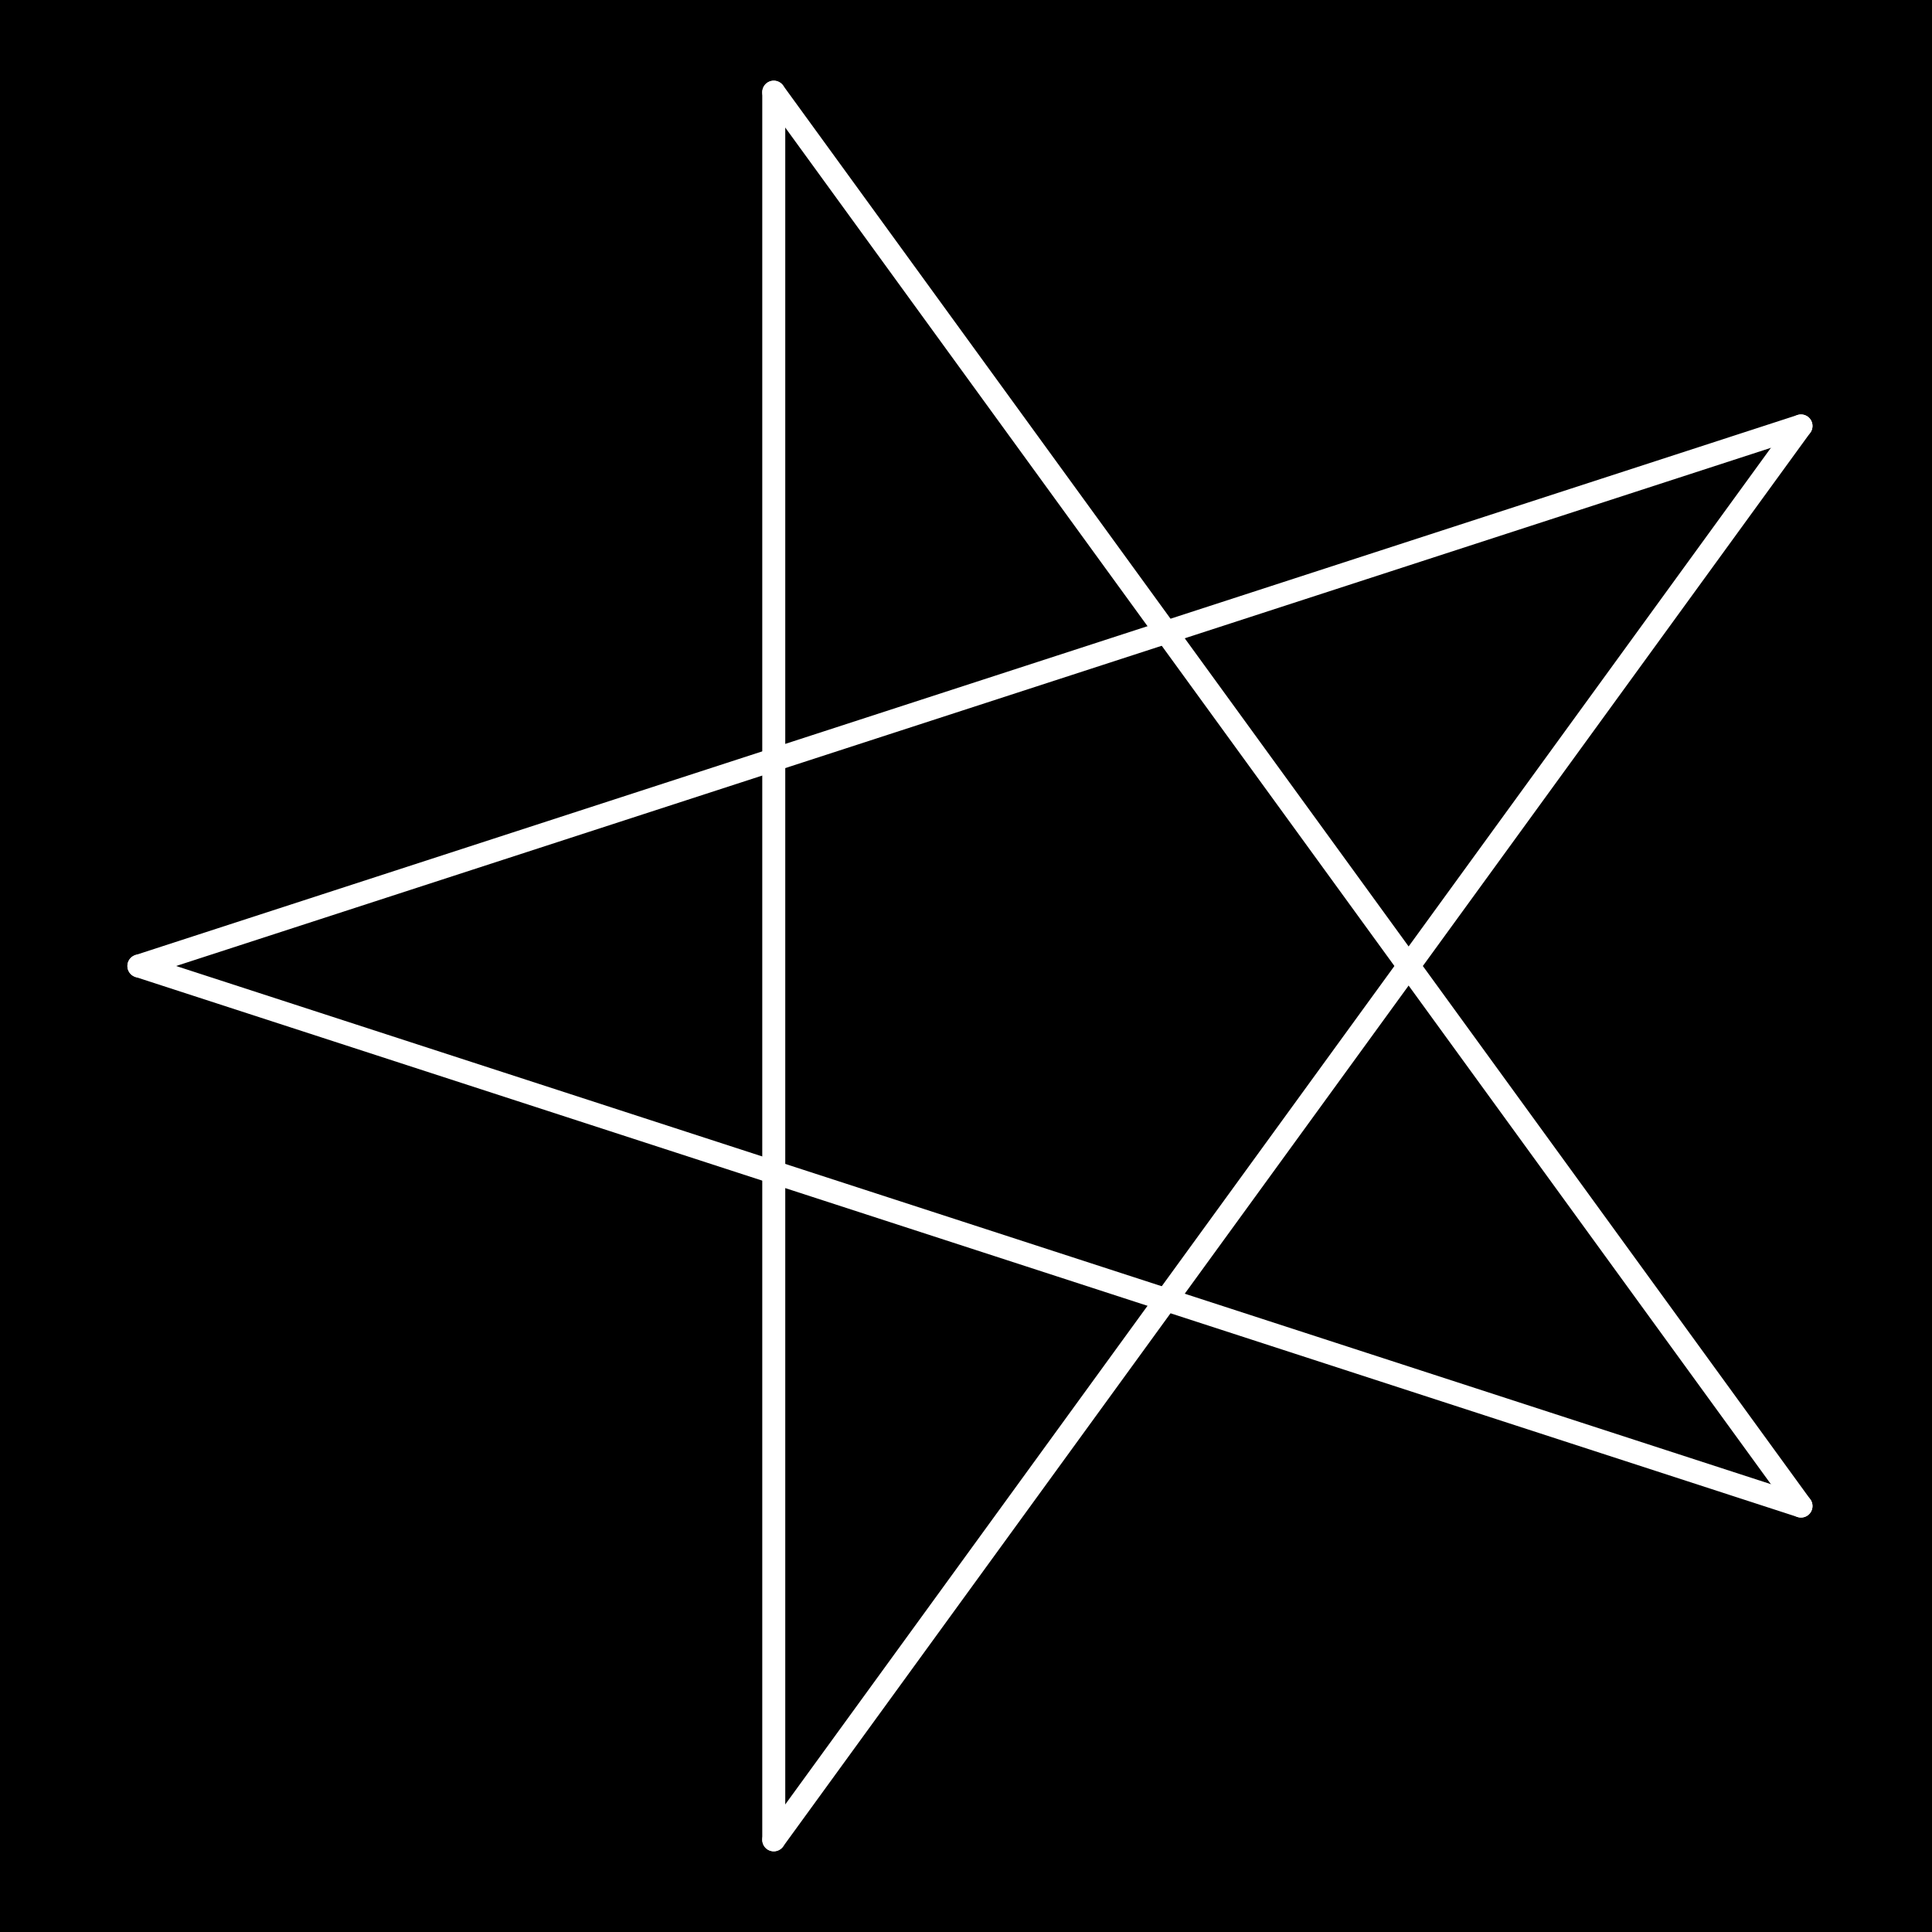
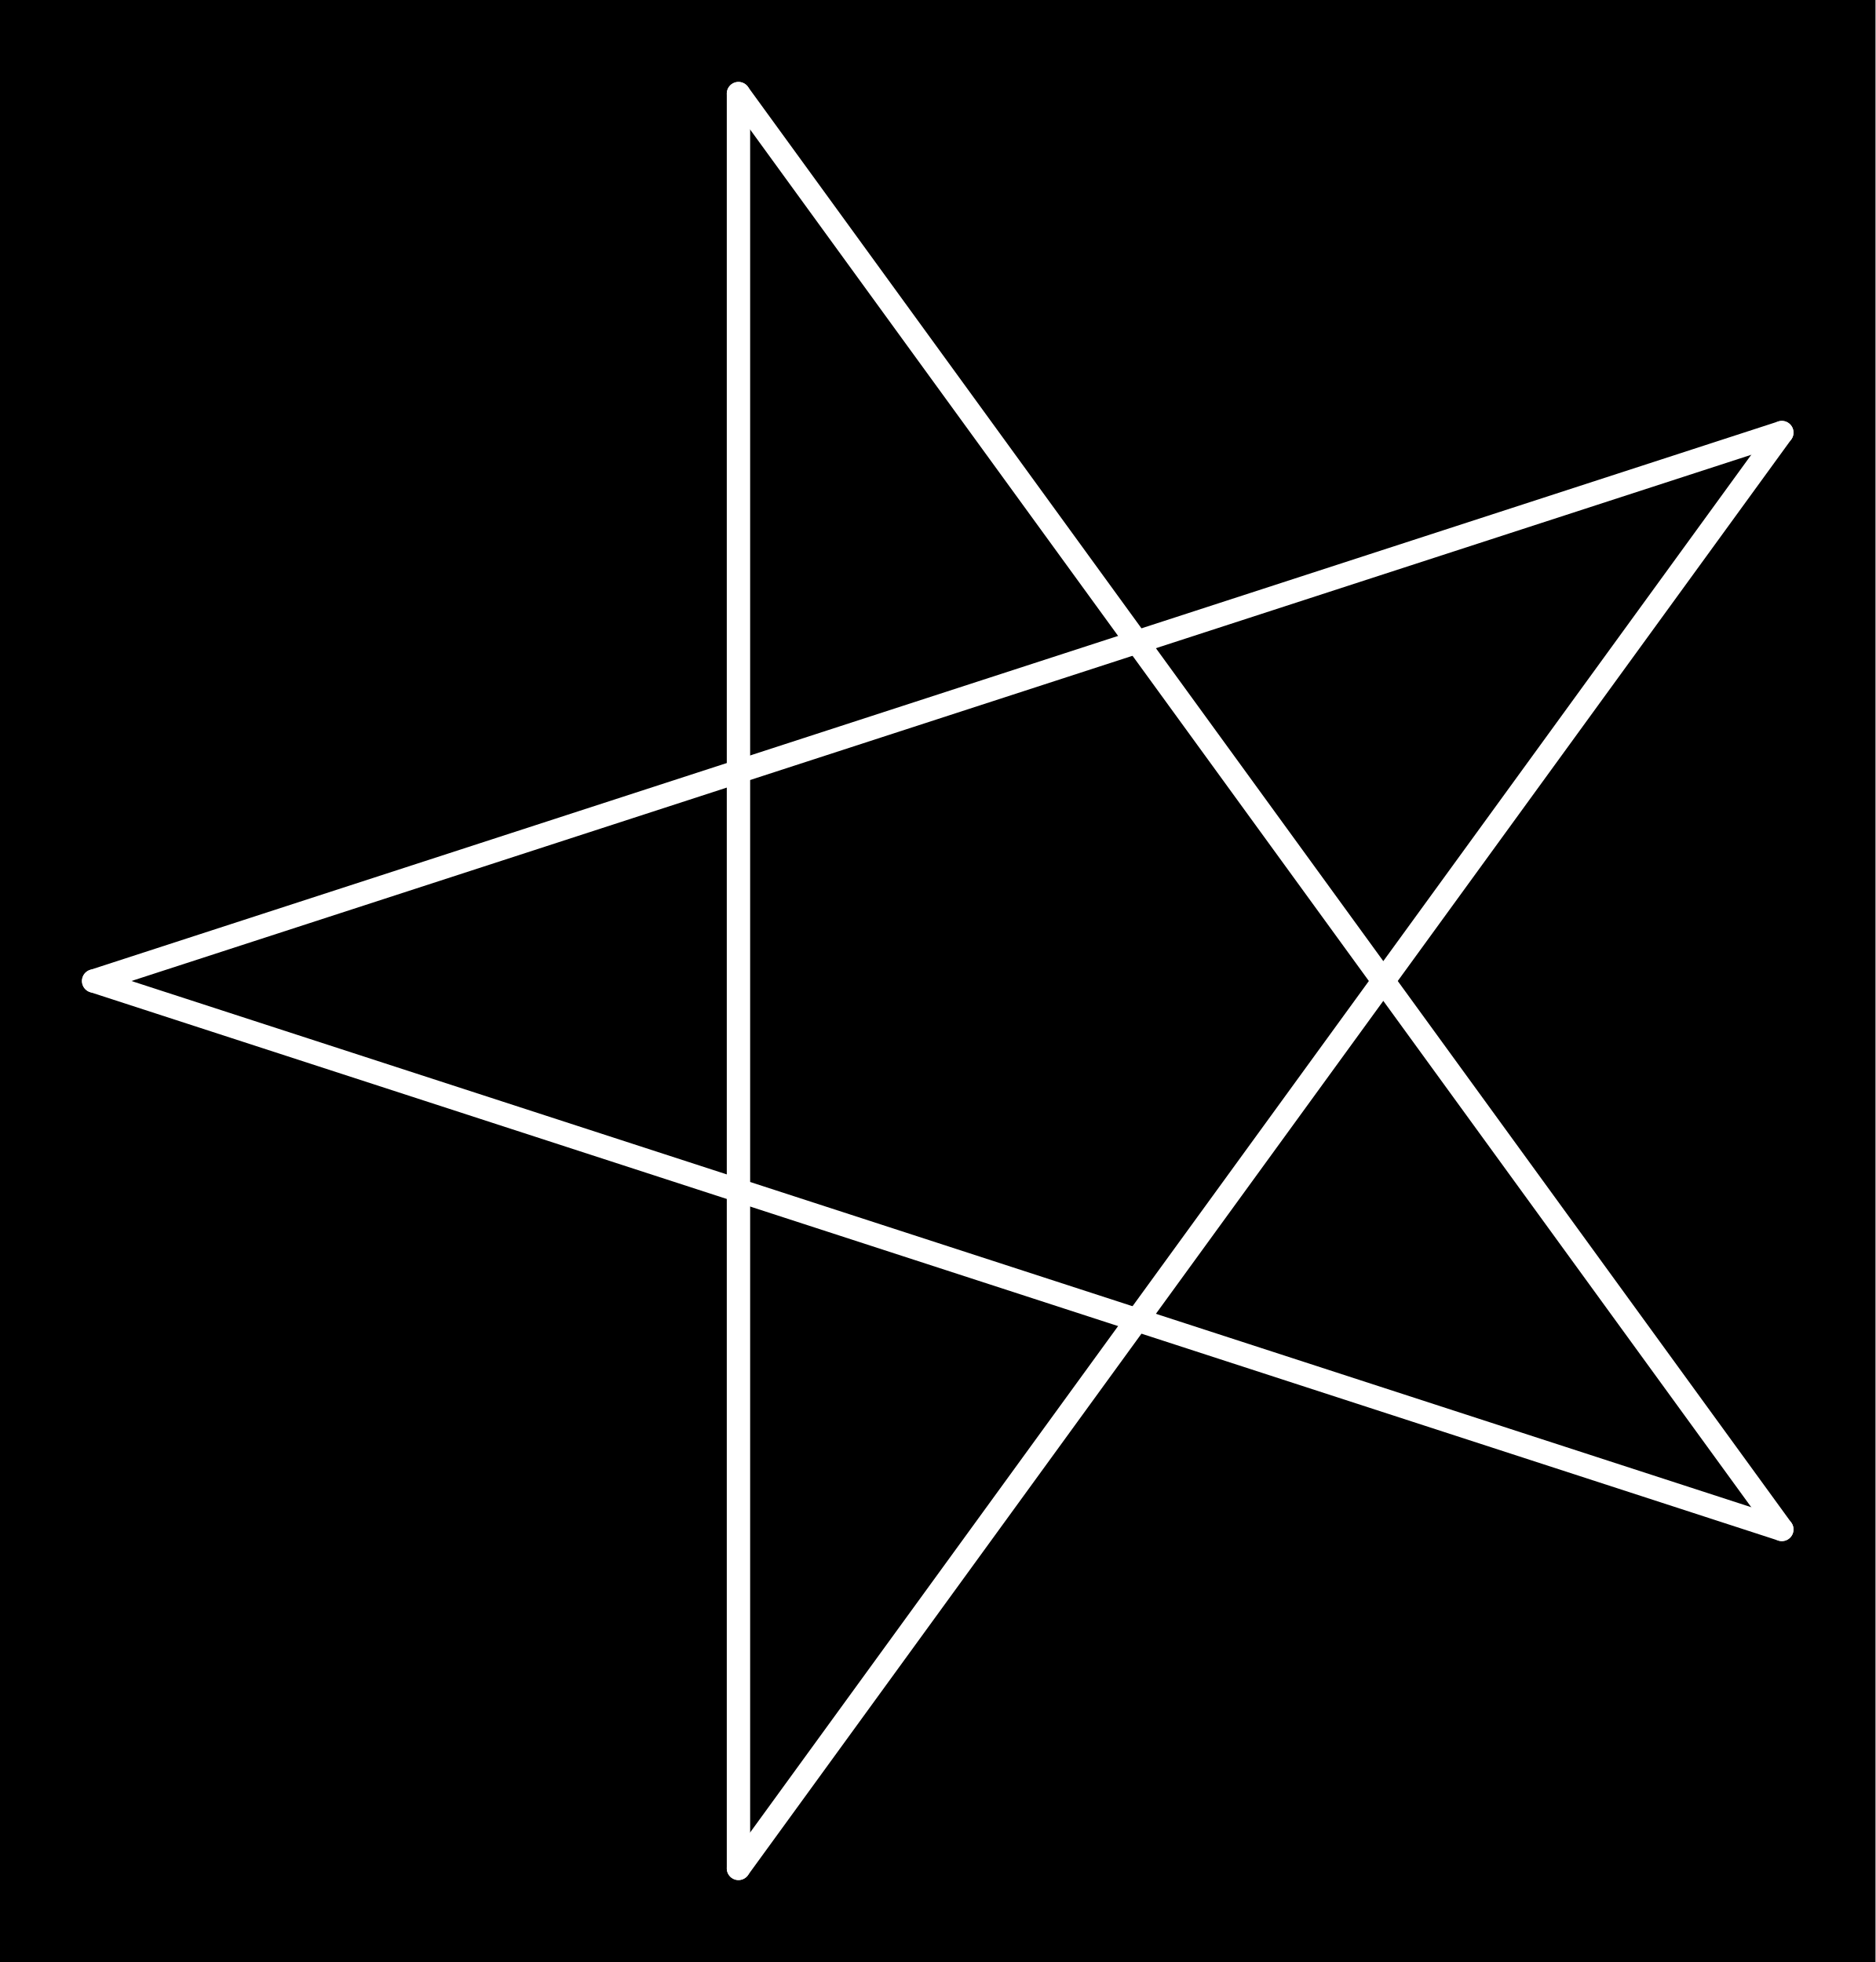
- <svg xmlns="http://www.w3.org/2000/svg" width="221.1" height="221.1" viewBox="-110.55 -110.55 221.1 221.1">
-   <rect x="-110.55" y="-110.55" width="221.1" height="221.1" fill="#000000" />
+ <svg xmlns="http://www.w3.org/2000/svg" width="211.311" height="221.1" viewBox="-105.204 -110.55 211.311 221.1">
+   <rect x="-105.204" y="-110.55" width="211.311" height="221.1" fill="#000000" />
  <g fill="none" stroke-linecap="round" stroke-linejoin="round">
    <line x1="-22" y1="100" x2="-22" y2="-100" stroke="#ffffff" stroke-width="2.632" />
    <line x1="-22" y1="-100" x2="95.557" y2="61.803" stroke="#ffffff" stroke-width="2.632" />
    <line x1="95.557" y1="61.803" x2="-94.654" y2="0" stroke="#ffffff" stroke-width="2.632" />
    <line x1="-94.654" y1="0" x2="95.557" y2="-61.803" stroke="#ffffff" stroke-width="2.632" />
    <line x1="95.557" y1="-61.803" x2="-22" y2="100" stroke="#ffffff" stroke-width="2.632" />
  </g>
</svg>
